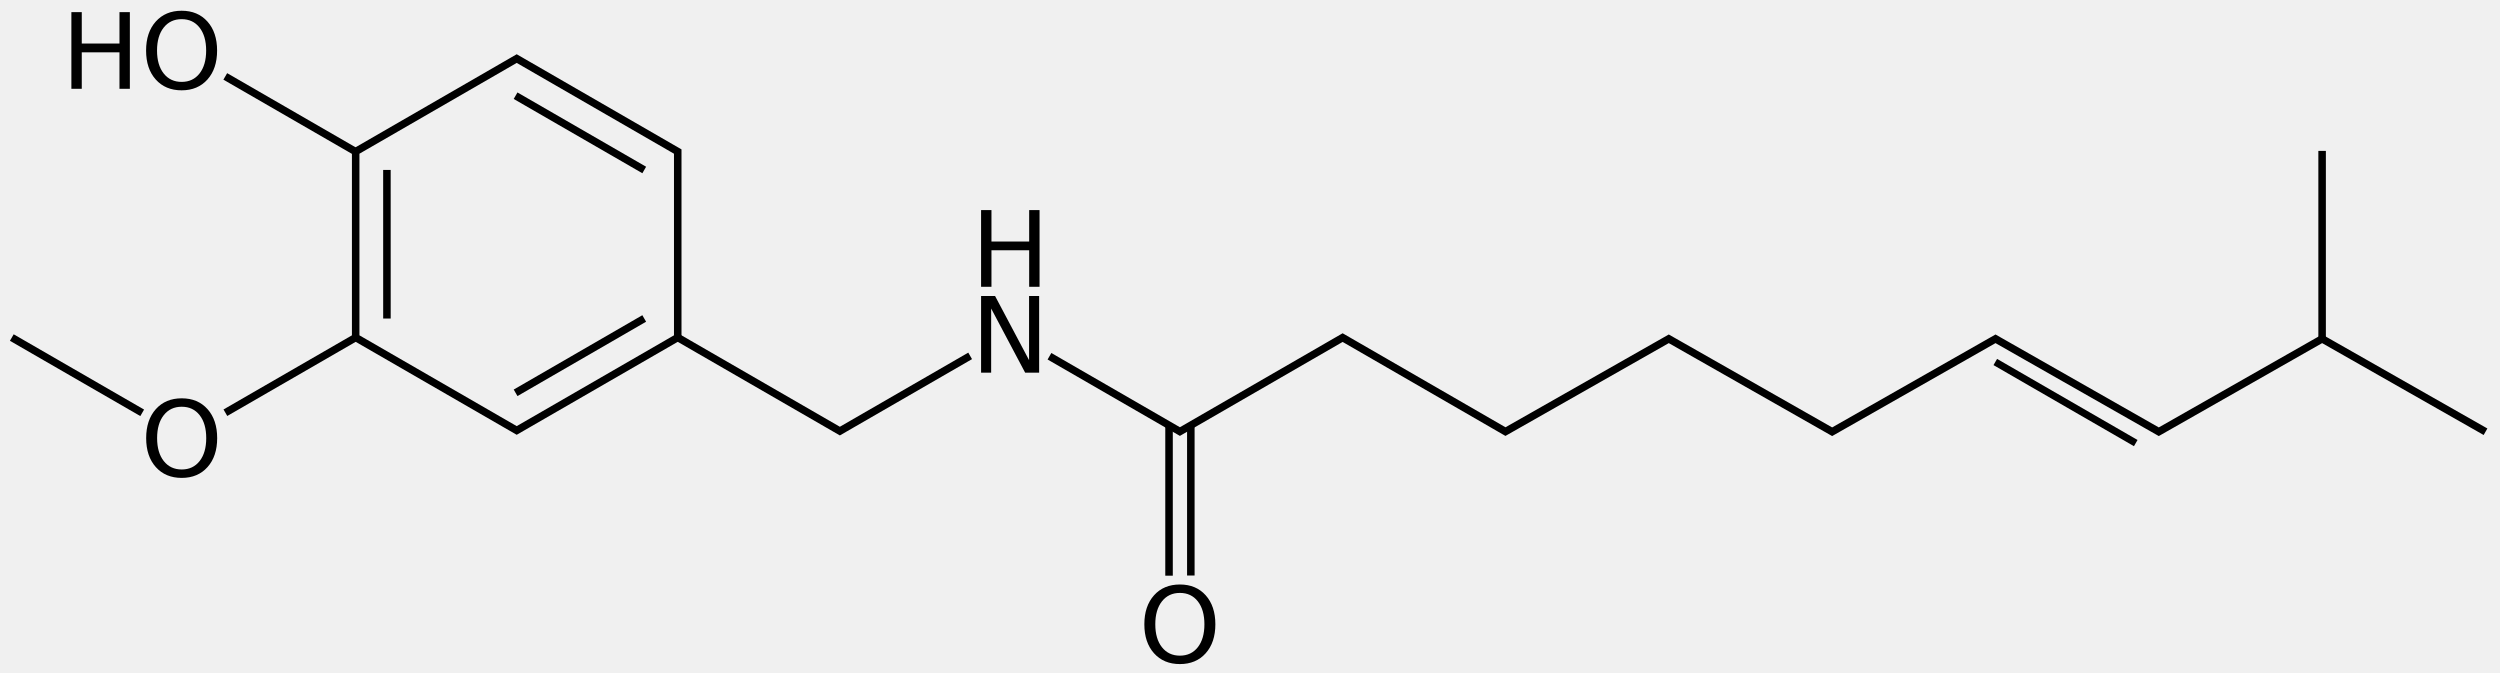
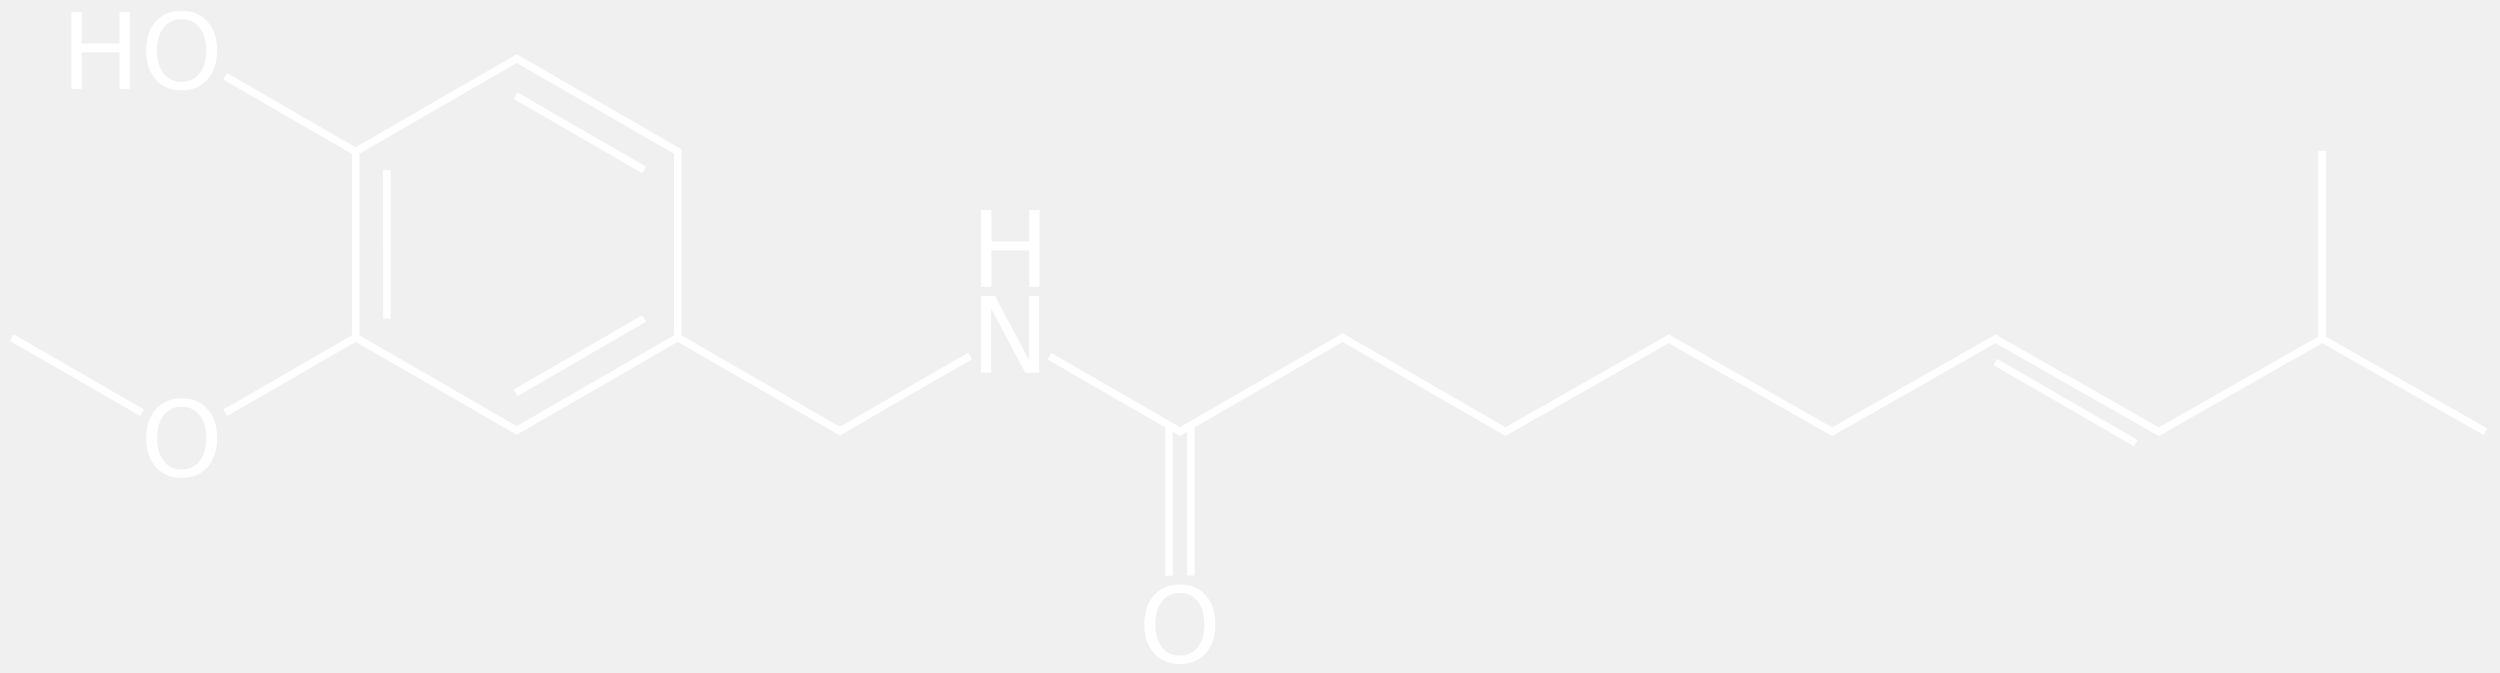
<svg xmlns="http://www.w3.org/2000/svg" height="178.86" width="665.26" id="svg2" version="1.0">
  <defs id="defs4" />
  <g id="layer1" transform="translate(-16.07332,-458.7238)">
-     <path style="fill:none;fill-rule:evenodd;stroke:#000000;stroke-width:2.02;stroke-linecap:butt;stroke-linejoin:miter;stroke-miterlimit:4;stroke-dasharray:none;stroke-opacity:1" id="path2199" d="M 194.99,500.646 L 145.01,500.646 L 120.02,457.362 L 145.01,414.079 L 194.99,414.079 L 219.98,457.362 L 194.99,500.646 z " transform="matrix(0.8573603,0.4949972,-0.4949972,0.8573603,234.2132,47.51705)" />
-     <path style="fill:none;fill-rule:evenodd;stroke:#000000;stroke-width:2;stroke-linecap:butt;stroke-linejoin:miter;stroke-miterlimit:4;stroke-dasharray:none;stroke-opacity:1" d="M 187.508,503.958 L 153.273,484.192 M 153.274,563.254 L 187.503,543.467 M 119.033,503.936 L 119.039,543.488" id="path3173" />
-     <path style="fill:none;fill-rule:evenodd;stroke:#000000;stroke-width:2;stroke-linecap:butt;stroke-linejoin:miter;stroke-miterlimit:4;stroke-dasharray:none;stroke-opacity:1" d="M 110.734,499.099 L 76.021,479.057" id="path2203" />
-     <path style="font-size:28px;font-style:normal;font-variant:normal;font-weight:normal;font-stretch:normal;text-align:start;line-height:125%;writing-mode:lr-tb;text-anchor:start;fill:#000000;fill-opacity:1;stroke:none;stroke-width:1px;stroke-linecap:butt;stroke-linejoin:miter;stroke-opacity:1;font-family:Bitstream Vera Sans" d="M 35.069,461.95 L 37.831,461.95 L 37.831,470.317 L 47.866,470.317 L 47.866,461.95 L 50.628,461.95 L 50.628,482.362 L 47.866,482.362 L 47.866,472.641 L 37.831,472.641 L 37.831,482.362 L 35.069,482.362 L 35.069,461.95 z M 64.409,463.823 C 62.404,463.823 60.811,464.571 59.631,466.065 C 58.451,467.56 57.86,469.597 57.86,472.177 C 57.86,474.747 58.451,476.779 59.631,478.274 C 60.811,479.769 62.404,480.516 64.409,480.516 C 66.415,480.516 68.003,479.769 69.174,478.274 C 70.345,476.779 70.931,474.747 70.931,472.177 C 70.931,469.597 70.345,467.56 69.174,466.065 C 68.003,464.571 66.415,463.823 64.409,463.823 L 64.409,463.823 z M 64.409,461.581 C 67.271,461.581 69.559,462.54 71.273,464.459 C 72.986,466.377 73.843,468.95 73.843,472.177 C 73.843,475.394 72.986,477.962 71.273,479.881 C 69.559,481.799 67.271,482.759 64.409,482.759 C 61.538,482.759 59.244,481.802 57.526,479.888 C 55.807,477.974 54.948,475.403 54.948,472.177 C 54.948,468.95 55.807,466.377 57.526,464.459 C 59.244,462.54 61.538,461.581 64.409,461.581 L 64.409,461.581 z " id="text2205" />
-     <path style="fill:none;fill-rule:evenodd;stroke:#000000;stroke-width:2;stroke-linecap:butt;stroke-linejoin:miter;stroke-miterlimit:4;stroke-dasharray:none;stroke-opacity:1" d="M 110.759,548.512 L 76.05,568.551" id="path3180" />
-     <path style="fill:none;fill-rule:evenodd;stroke:#000000;stroke-width:2;stroke-linecap:butt;stroke-linejoin:miter;stroke-miterlimit:4;stroke-dasharray:none;stroke-opacity:1" d="M 53.913,568.578 L 19.216,548.546" id="path3184" />
-     <path style="font-size:28px;font-style:normal;font-variant:normal;font-weight:normal;font-stretch:normal;text-align:start;line-height:125%;writing-mode:lr-tb;text-anchor:start;fill:#000000;fill-opacity:1;stroke:none;stroke-width:1px;stroke-linecap:butt;stroke-linejoin:miter;stroke-opacity:1;font-family:Bitstream Vera Sans" d="M 64.43,566.959 C 62.425,566.959 60.832,567.707 59.652,569.202 C 58.471,570.696 57.881,572.733 57.881,575.313 C 57.881,577.883 58.471,579.916 59.652,581.411 C 60.832,582.905 62.425,583.653 64.43,583.653 C 66.435,583.653 68.024,582.905 69.195,581.411 C 70.366,579.916 70.952,577.883 70.952,575.313 C 70.952,572.733 70.366,570.696 69.195,569.202 C 68.024,567.707 66.435,566.959 64.43,566.959 L 64.43,566.959 z M 64.43,564.717 C 67.292,564.717 69.58,565.677 71.293,567.595 C 73.007,569.514 73.864,572.086 73.864,575.313 C 73.864,578.53 73.007,581.098 71.293,583.017 C 69.58,584.936 67.292,585.895 64.43,585.895 C 61.559,585.895 59.264,584.938 57.546,583.024 C 55.828,581.11 54.969,578.539 54.969,575.313 C 54.969,572.086 55.828,569.514 57.546,567.595 C 59.264,565.677 61.559,564.717 64.43,564.717 L 64.43,564.717 z " id="text3186" />
-     <path style="fill:none;fill-rule:evenodd;stroke:#000000;stroke-width:2;stroke-linecap:butt;stroke-linejoin:miter;stroke-miterlimit:4;stroke-dasharray:none;stroke-opacity:1" d="M 196.25,548.434 L 239.563,573.441 L 274.233,553.424" id="path4179" />
-     <path style="font-size:28px;font-style:normal;font-variant:normal;font-weight:normal;font-stretch:normal;text-align:start;line-height:125%;writing-mode:lr-tb;text-anchor:start;fill:#000000;fill-opacity:1;stroke:none;stroke-width:1px;stroke-linecap:butt;stroke-linejoin:miter;stroke-opacity:1;font-family:Bitstream Vera Sans" d="M 277.143,537.486 L 280.862,537.486 L 289.912,554.562 L 289.912,537.486 L 292.592,537.486 L 292.592,557.898 L 288.873,557.898 L 279.823,540.822 L 279.823,557.898 L 277.143,557.898 L 277.143,537.486 z " id="text4181" />
-     <path style="font-size:28px;font-style:normal;font-variant:normal;font-weight:normal;font-stretch:normal;text-align:start;line-height:125%;writing-mode:lr-tb;text-anchor:start;fill:#000000;fill-opacity:1;stroke:none;stroke-width:1px;stroke-linecap:butt;stroke-linejoin:miter;stroke-opacity:1;font-family:Bitstream Vera Sans" d="M 277.143,514.629 L 279.905,514.629 L 279.905,522.996 L 289.94,522.996 L 289.94,514.629 L 292.701,514.629 L 292.701,535.041 L 289.94,535.041 L 289.94,525.32 L 279.905,525.32 L 279.905,535.041 L 277.143,535.041 L 277.143,514.629 z " id="text4185" />
-     <path style="fill:none;fill-rule:evenodd;stroke:#000000;stroke-width:2;stroke-linecap:butt;stroke-linejoin:miter;stroke-miterlimit:4;stroke-dasharray:none;stroke-opacity:1" d="M 295.34,553.523 L 330.049,573.562 L 373.354,548.56 L 416.681,573.574 L 460.141,548.88 L 503.617,573.612 L 547.087,548.88 L 590.537,573.612 L 634.001,548.88 L 677.479,573.612" id="path5162" />
-     <path style="fill:none;fill-rule:evenodd;stroke:#000000;stroke-width:2;stroke-linecap:butt;stroke-linejoin:miter;stroke-miterlimit:4;stroke-dasharray:none;stroke-opacity:1" d="M 327.159,571.861 L 327.159,611.916" id="path5166" />
-     <path style="fill:none;fill-rule:evenodd;stroke:#000000;stroke-width:2;stroke-linecap:butt;stroke-linejoin:miter;stroke-miterlimit:4;stroke-dasharray:none;stroke-opacity:1" d="M 332.958,571.861 L 332.958,611.871" id="path5168" />
-     <path style="font-size:28px;font-style:normal;font-variant:normal;font-weight:normal;font-stretch:normal;text-align:start;line-height:125%;writing-mode:lr-tb;text-anchor:start;fill:#000000;fill-opacity:1;stroke:none;stroke-width:1px;stroke-linecap:butt;stroke-linejoin:miter;stroke-opacity:1;font-family:Bitstream Vera Sans" d="M 330.051,616.502 C 328.046,616.502 326.453,617.249 325.273,618.744 C 324.092,620.239 323.502,622.276 323.502,624.855 C 323.502,627.426 324.092,629.458 325.273,630.953 C 326.453,632.448 328.046,633.195 330.051,633.195 C 332.056,633.195 333.644,632.448 334.816,630.953 C 335.987,629.458 336.573,627.426 336.573,624.855 C 336.573,622.276 335.987,620.239 334.816,618.744 C 333.644,617.249 332.056,616.502 330.051,616.502 L 330.051,616.502 z M 330.051,614.26 C 332.913,614.26 335.201,615.219 336.914,617.137 C 338.628,619.056 339.485,621.629 339.485,624.855 C 339.485,628.073 338.628,630.641 336.914,632.559 C 335.201,634.478 332.913,635.437 330.051,635.437 C 327.18,635.437 324.885,634.48 323.167,632.566 C 321.449,630.652 320.59,628.082 320.59,624.855 C 320.59,621.629 321.449,619.056 323.167,617.137 C 324.885,615.219 327.18,614.26 330.051,614.26 L 330.051,614.26 z " id="text6139" />
-     <path style="fill:none;fill-rule:evenodd;stroke:#000000;stroke-width:2;stroke-linecap:butt;stroke-linejoin:miter;stroke-miterlimit:4;stroke-dasharray:none;stroke-opacity:1" d="M 633.996,548.88 L 633.996,498.88" id="path7123" />
-     <path style="fill:none;fill-rule:evenodd;stroke:#000000;stroke-width:1.908;stroke-linecap:butt;stroke-linejoin:miter;stroke-miterlimit:4;stroke-dasharray:none;stroke-opacity:1" d="M 547.027,555.053 L 584.404,576.633" id="path8096" />
+     <path style="fill:none;fill-rule:evenodd;stroke:#FFFFFF;stroke-width:2.02;stroke-linecap:butt;stroke-linejoin:miter;stroke-miterlimit:4;stroke-dasharray:none;stroke-opacity:1" id="path2199" d="M 194.99,500.646 L 145.01,500.646 L 120.02,457.362 L 145.01,414.079 L 194.99,414.079 L 219.98,457.362 L 194.99,500.646 z " transform="matrix(0.8573603,0.4949972,-0.4949972,0.8573603,234.2132,47.51705)" />
+     <path style="fill:none;fill-rule:evenodd;stroke:#FFFFFF;stroke-width:2;stroke-linecap:butt;stroke-linejoin:miter;stroke-miterlimit:4;stroke-dasharray:none;stroke-opacity:1" d="M 187.508,503.958 L 153.273,484.192 M 153.274,563.254 L 187.503,543.467 M 119.033,503.936 L 119.039,543.488" id="path3173" />
+     <path style="fill:none;fill-rule:evenodd;stroke:#FFFFFF;stroke-width:2;stroke-linecap:butt;stroke-linejoin:miter;stroke-miterlimit:4;stroke-dasharray:none;stroke-opacity:1" d="M 110.734,499.099 L 76.021,479.057" id="path2203" />
+     <path style="font-size:28px;font-style:normal;font-variant:normal;font-weight:normal;font-stretch:normal;text-align:start;line-height:125%;writing-mode:lr-tb;text-anchor:start;fill:#FFFFFF;fill-opacity:1;stroke:none;stroke-width:1px;stroke-linecap:butt;stroke-linejoin:miter;stroke-opacity:1;font-family:Bitstream Vera Sans" d="M 35.069,461.95 L 37.831,461.95 L 37.831,470.317 L 47.866,470.317 L 47.866,461.95 L 50.628,461.95 L 50.628,482.362 L 47.866,482.362 L 47.866,472.641 L 37.831,472.641 L 37.831,482.362 L 35.069,482.362 L 35.069,461.95 z M 64.409,463.823 C 62.404,463.823 60.811,464.571 59.631,466.065 C 58.451,467.56 57.86,469.597 57.86,472.177 C 57.86,474.747 58.451,476.779 59.631,478.274 C 60.811,479.769 62.404,480.516 64.409,480.516 C 66.415,480.516 68.003,479.769 69.174,478.274 C 70.345,476.779 70.931,474.747 70.931,472.177 C 70.931,469.597 70.345,467.56 69.174,466.065 C 68.003,464.571 66.415,463.823 64.409,463.823 L 64.409,463.823 z M 64.409,461.581 C 67.271,461.581 69.559,462.54 71.273,464.459 C 72.986,466.377 73.843,468.95 73.843,472.177 C 73.843,475.394 72.986,477.962 71.273,479.881 C 69.559,481.799 67.271,482.759 64.409,482.759 C 61.538,482.759 59.244,481.802 57.526,479.888 C 55.807,477.974 54.948,475.403 54.948,472.177 C 54.948,468.95 55.807,466.377 57.526,464.459 C 59.244,462.54 61.538,461.581 64.409,461.581 L 64.409,461.581 z " id="text2205" />
+     <path style="fill:none;fill-rule:evenodd;stroke:#FFFFFF;stroke-width:2;stroke-linecap:butt;stroke-linejoin:miter;stroke-miterlimit:4;stroke-dasharray:none;stroke-opacity:1" d="M 110.759,548.512 L 76.05,568.551" id="path3180" />
+     <path style="fill:none;fill-rule:evenodd;stroke:#FFFFFF;stroke-width:2;stroke-linecap:butt;stroke-linejoin:miter;stroke-miterlimit:4;stroke-dasharray:none;stroke-opacity:1" d="M 53.913,568.578 L 19.216,548.546" id="path3184" />
+     <path style="font-size:28px;font-style:normal;font-variant:normal;font-weight:normal;font-stretch:normal;text-align:start;line-height:125%;writing-mode:lr-tb;text-anchor:start;fill:#FFFFFF;fill-opacity:1;stroke:none;stroke-width:1px;stroke-linecap:butt;stroke-linejoin:miter;stroke-opacity:1;font-family:Bitstream Vera Sans" d="M 64.43,566.959 C 62.425,566.959 60.832,567.707 59.652,569.202 C 58.471,570.696 57.881,572.733 57.881,575.313 C 57.881,577.883 58.471,579.916 59.652,581.411 C 60.832,582.905 62.425,583.653 64.43,583.653 C 66.435,583.653 68.024,582.905 69.195,581.411 C 70.366,579.916 70.952,577.883 70.952,575.313 C 70.952,572.733 70.366,570.696 69.195,569.202 C 68.024,567.707 66.435,566.959 64.43,566.959 L 64.43,566.959 z M 64.43,564.717 C 67.292,564.717 69.58,565.677 71.293,567.595 C 73.007,569.514 73.864,572.086 73.864,575.313 C 73.864,578.53 73.007,581.098 71.293,583.017 C 69.58,584.936 67.292,585.895 64.43,585.895 C 61.559,585.895 59.264,584.938 57.546,583.024 C 55.828,581.11 54.969,578.539 54.969,575.313 C 54.969,572.086 55.828,569.514 57.546,567.595 C 59.264,565.677 61.559,564.717 64.43,564.717 L 64.43,564.717 z " id="text3186" />
+     <path style="fill:none;fill-rule:evenodd;stroke:#FFFFFF;stroke-width:2;stroke-linecap:butt;stroke-linejoin:miter;stroke-miterlimit:4;stroke-dasharray:none;stroke-opacity:1" d="M 196.25,548.434 L 239.563,573.441 L 274.233,553.424" id="path4179" />
+     <path style="font-size:28px;font-style:normal;font-variant:normal;font-weight:normal;font-stretch:normal;text-align:start;line-height:125%;writing-mode:lr-tb;text-anchor:start;fill:#FFFFFF;fill-opacity:1;stroke:none;stroke-width:1px;stroke-linecap:butt;stroke-linejoin:miter;stroke-opacity:1;font-family:Bitstream Vera Sans" d="M 277.143,537.486 L 280.862,537.486 L 289.912,554.562 L 289.912,537.486 L 292.592,537.486 L 292.592,557.898 L 288.873,557.898 L 279.823,540.822 L 279.823,557.898 L 277.143,557.898 L 277.143,537.486 z " id="text4181" />
+     <path style="font-size:28px;font-style:normal;font-variant:normal;font-weight:normal;font-stretch:normal;text-align:start;line-height:125%;writing-mode:lr-tb;text-anchor:start;fill:#FFFFFF;fill-opacity:1;stroke:none;stroke-width:1px;stroke-linecap:butt;stroke-linejoin:miter;stroke-opacity:1;font-family:Bitstream Vera Sans" d="M 277.143,514.629 L 279.905,514.629 L 279.905,522.996 L 289.94,522.996 L 289.94,514.629 L 292.701,514.629 L 292.701,535.041 L 289.94,535.041 L 289.94,525.32 L 279.905,525.32 L 279.905,535.041 L 277.143,535.041 L 277.143,514.629 z " id="text4185" />
+     <path style="fill:none;fill-rule:evenodd;stroke:#FFFFFF;stroke-width:2;stroke-linecap:butt;stroke-linejoin:miter;stroke-miterlimit:4;stroke-dasharray:none;stroke-opacity:1" d="M 295.34,553.523 L 330.049,573.562 L 373.354,548.56 L 416.681,573.574 L 460.141,548.88 L 503.617,573.612 L 547.087,548.88 L 590.537,573.612 L 634.001,548.88 L 677.479,573.612" id="path5162" />
+     <path style="fill:none;fill-rule:evenodd;stroke:#FFFFFF;stroke-width:2;stroke-linecap:butt;stroke-linejoin:miter;stroke-miterlimit:4;stroke-dasharray:none;stroke-opacity:1" d="M 327.159,571.861 L 327.159,611.916" id="path5166" />
+     <path style="fill:none;fill-rule:evenodd;stroke:#FFFFFF;stroke-width:2;stroke-linecap:butt;stroke-linejoin:miter;stroke-miterlimit:4;stroke-dasharray:none;stroke-opacity:1" d="M 332.958,571.861 L 332.958,611.871" id="path5168" />
+     <path style="font-size:28px;font-style:normal;font-variant:normal;font-weight:normal;font-stretch:normal;text-align:start;line-height:125%;writing-mode:lr-tb;text-anchor:start;fill:#FFFFFF;fill-opacity:1;stroke:none;stroke-width:1px;stroke-linecap:butt;stroke-linejoin:miter;stroke-opacity:1;font-family:Bitstream Vera Sans" d="M 330.051,616.502 C 328.046,616.502 326.453,617.249 325.273,618.744 C 324.092,620.239 323.502,622.276 323.502,624.855 C 323.502,627.426 324.092,629.458 325.273,630.953 C 326.453,632.448 328.046,633.195 330.051,633.195 C 332.056,633.195 333.644,632.448 334.816,630.953 C 335.987,629.458 336.573,627.426 336.573,624.855 C 336.573,622.276 335.987,620.239 334.816,618.744 C 333.644,617.249 332.056,616.502 330.051,616.502 L 330.051,616.502 z M 330.051,614.26 C 332.913,614.26 335.201,615.219 336.914,617.137 C 338.628,619.056 339.485,621.629 339.485,624.855 C 339.485,628.073 338.628,630.641 336.914,632.559 C 335.201,634.478 332.913,635.437 330.051,635.437 C 327.18,635.437 324.885,634.48 323.167,632.566 C 321.449,630.652 320.59,628.082 320.59,624.855 C 320.59,621.629 321.449,619.056 323.167,617.137 C 324.885,615.219 327.18,614.26 330.051,614.26 L 330.051,614.26 z " id="text6139" />
+     <path style="fill:none;fill-rule:evenodd;stroke:#FFFFFF;stroke-width:2;stroke-linecap:butt;stroke-linejoin:miter;stroke-miterlimit:4;stroke-dasharray:none;stroke-opacity:1" d="M 633.996,548.88 L 633.996,498.88" id="path7123" />
+     <path style="fill:none;fill-rule:evenodd;stroke:#FFFFFF;stroke-width:1.908;stroke-linecap:butt;stroke-linejoin:miter;stroke-miterlimit:4;stroke-dasharray:none;stroke-opacity:1" d="M 547.027,555.053 L 584.404,576.633" id="path8096" />
  </g>
</svg>
